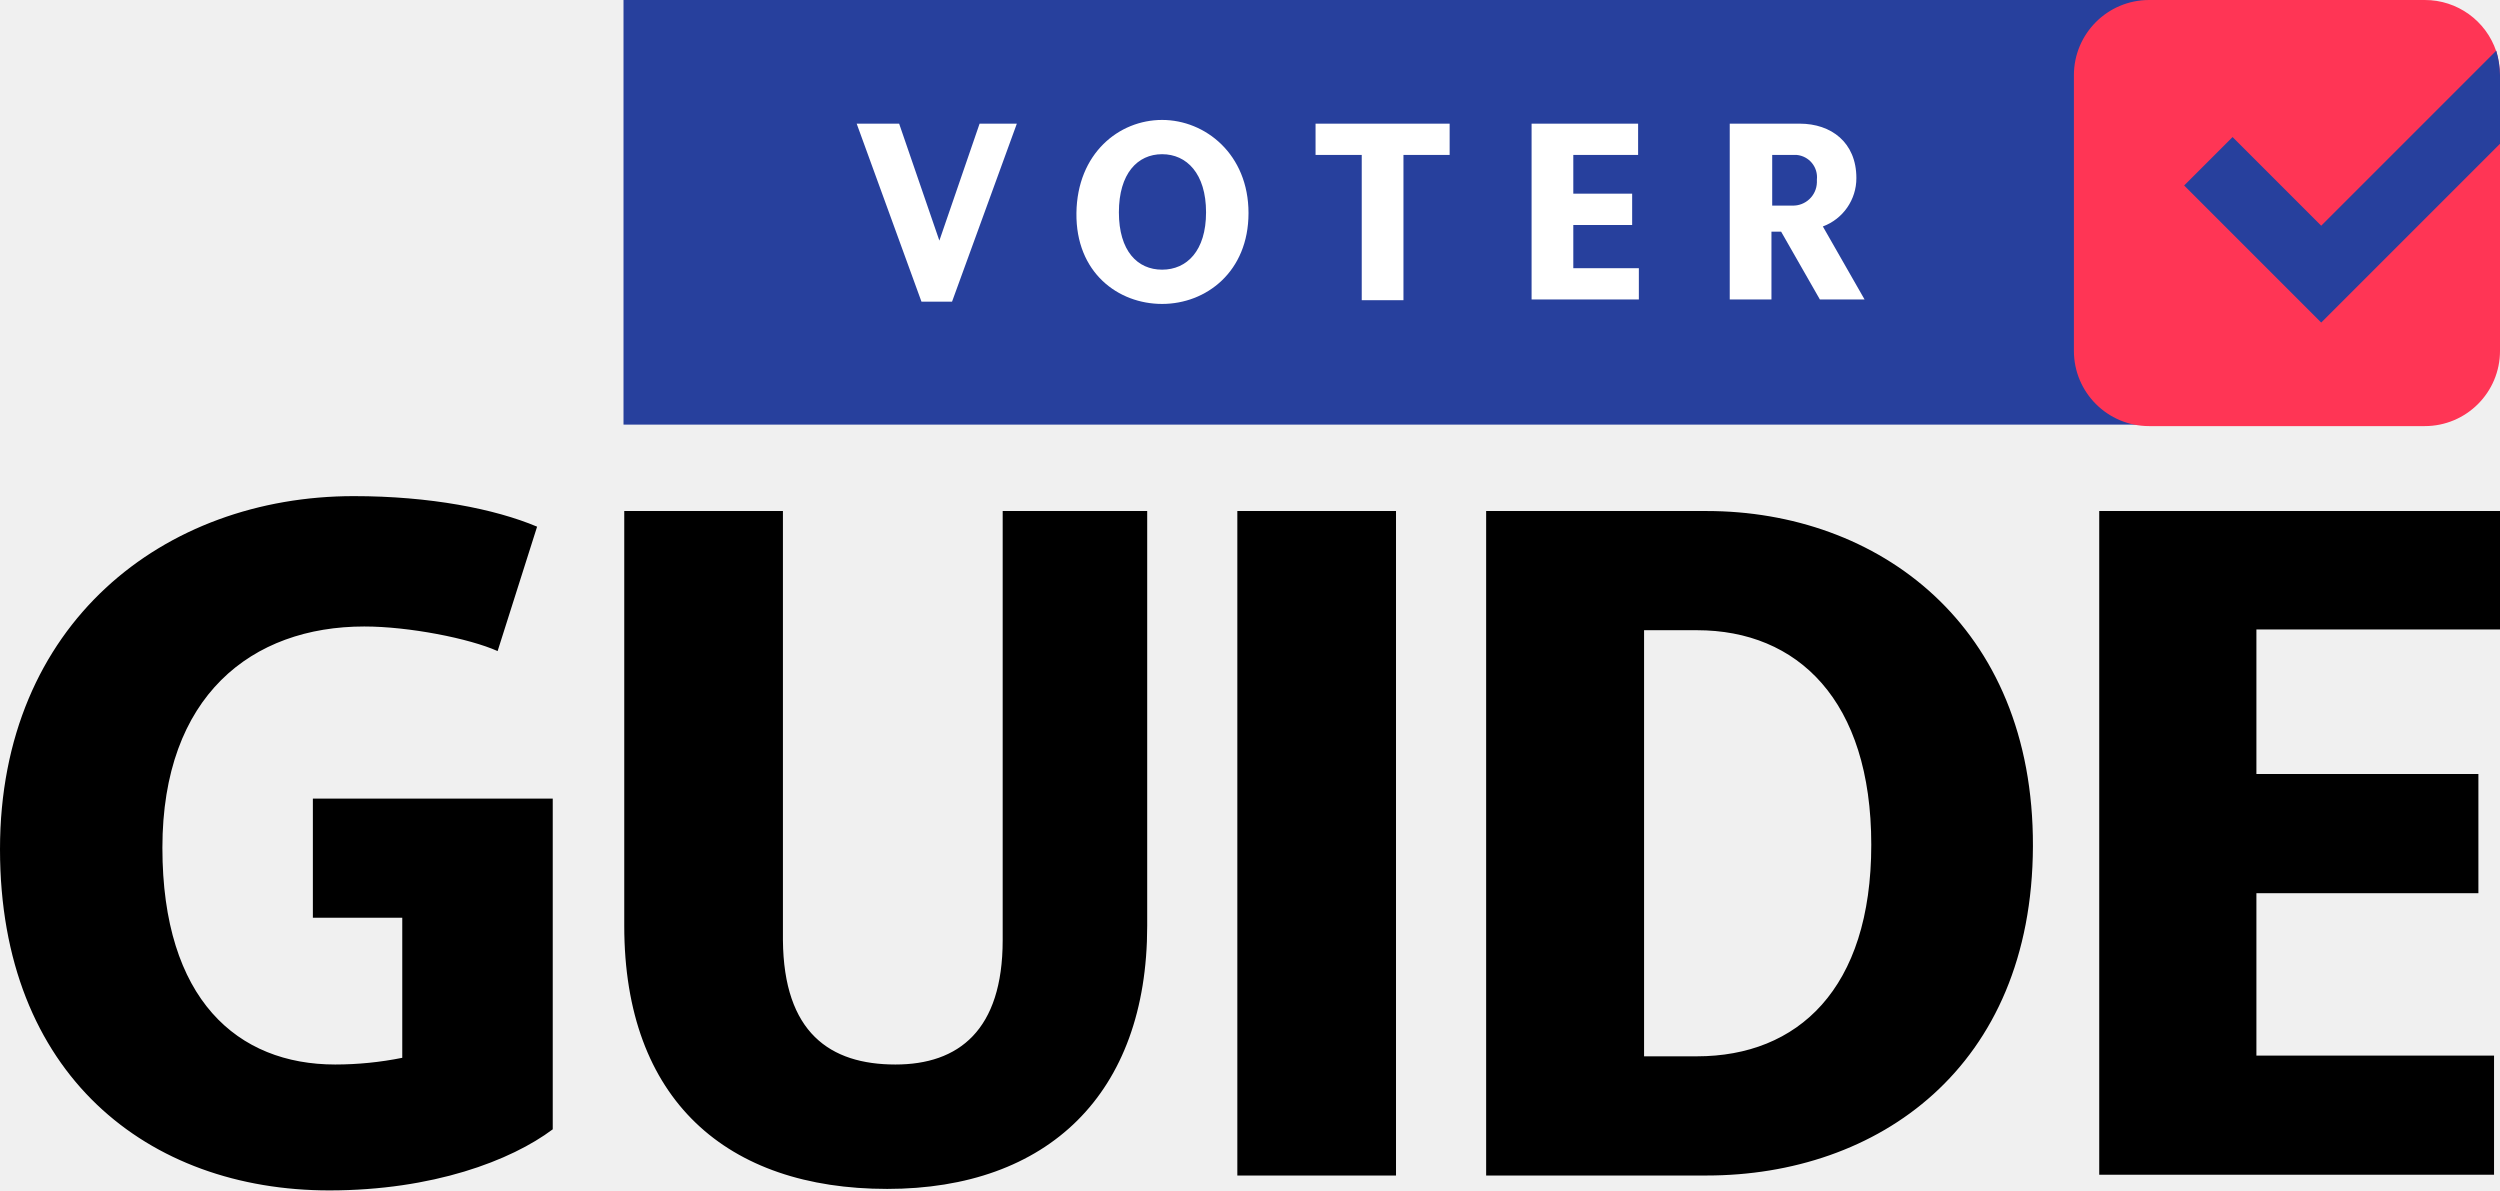
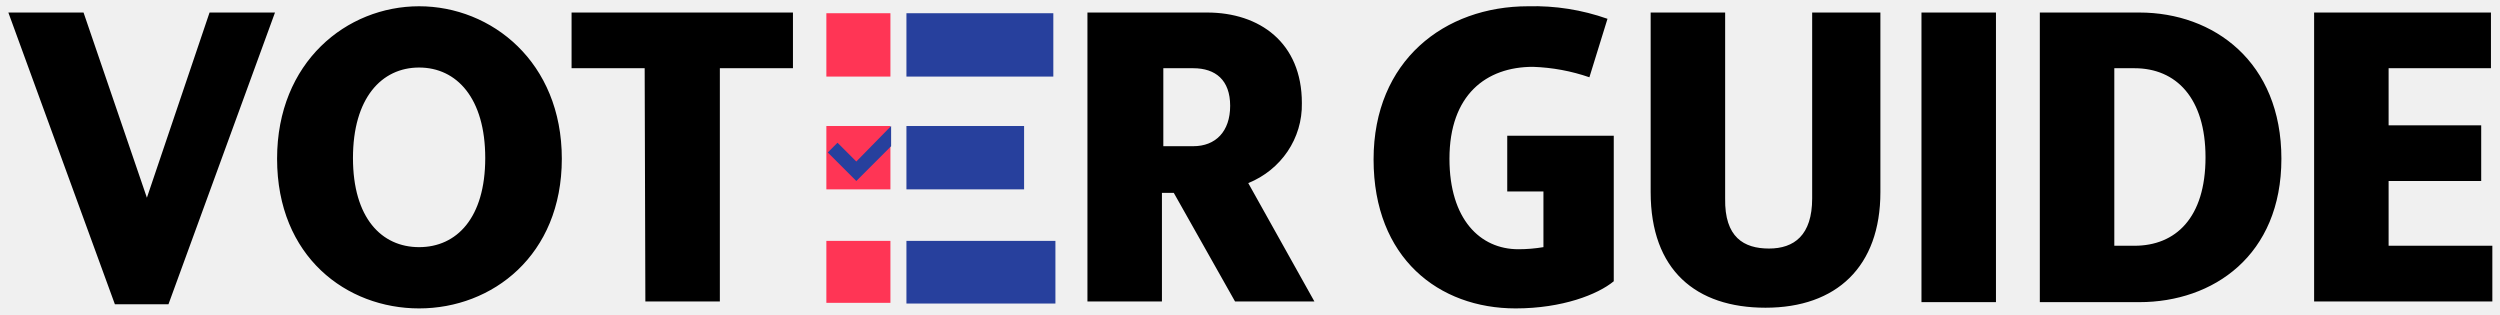
- <svg xmlns="http://www.w3.org/2000/svg" viewBox="0 0 335.6 159.8">
+ <svg xmlns="http://www.w3.org/2000/svg" version="1.1" id="Layer_1" x="0px" y="0px" viewBox="0 0 359.1 45.2" style="enable-background:new 0 0 359.1 45.2;" xml:space="preserve">
+   <style type="text/css">
+ 	.st0{fill:#27409D;}
+ 	.st1{fill:#FF3555;}
+ </style>
  <g>
-     <path d="M44.2,159.8C19.9,159.8,0,144.3,0,114S22,66.6,47.5,66.6c10.2,0,18.9,1.7,24.6,4.1L66.8,87.4c-3.8-1.7-11.9-3.3-17.9-3.3-15.1,0-27.1,9.3-27.1,29.7S31.9,142.9,45,142.9a45.8,45.8,0,0,0,9-.9V123.2H42v-16H74.2v44.4C68.6,155.8,58.1,159.8,44.2,159.8Zm76-16.9c8.5,0,14.4-4.6,14.4-16.7V68.6H154v55.7c0,22.6-13.4,35.3-34.9,35.3s-35.3-11.9-35.3-35.3V68.6h21.3v57.6C105.2,138.6,111.4,142.9,120.2,142.9Zm45.9-74.3h21.3v89.2H166.1Zm33.4,0h29.6c22.9,0,43.9,15.2,43.8,45s-20.9,44.2-43.8,44.2H199.5Zm21.2,15.9v57.3h7.1c13.5,0,23.4-9,23.4-28.4s-9.9-28.8-23.4-28.8h-7.1Zm61.1-15.9h53.8V84.5H302.9v19.4h29.8v16H302.9v21.8h31.9v16h-53Z" />
    <g>
-       <rect x="83.7" width="207.9" height="57" fill="#27409d" />
-       <path d="M115,16.6h5.7l5.4,15.7,5.4-15.7h5l-8.7,23.9h-4.1Zm41,24.2c-5.9,0-11.6-4.2-11.5-12.2s5.7-12.5,11.5-12.5,11.6,4.6,11.6,12.5S161.9,40.8,156,40.8Zm0-4.6c3.3,0,5.9-2.5,5.9-7.7s-2.6-7.8-5.9-7.8-5.8,2.6-5.8,7.8S152.7,36.2,156,36.2Zm26.8-15.4h-6.2V16.6h18v4.2h-6.2V40.3h-5.6Zm22.8-4.2h14.3v4.2h-8.7V26h7.9v4.2h-7.9V36H220v4.2H205.6Zm26.6,0h9.4c4.2,0,7.6,2.5,7.6,7.3a6.9,6.9,0,0,1-4.5,6.5l5.6,9.8h-6l-5.2-9.1h-1.3v9.1h-5.6Zm5.7,4.2v6.8h2.7a3.2,3.2,0,0,0,3.3-3.1v-.4a3,3,0,0,0-2.7-3.3h-3.3Z" fill="#fff" />
-       <path d="M335.6,10.1v37a10.1,10.1,0,0,1-10.1,10.1h-37a10.1,10.1,0,0,1-10.1-10.1h0v-37A10.1,10.1,0,0,1,288.5,0h37a10.1,10.1,0,0,1,9.6,6.9A11.3,11.3,0,0,1,335.6,10.1Z" fill="#ff3555" />
-       <path d="M335.6,10.1v9.2l-24,24L293.2,24.9l6.5-6.5,11.9,11.9L335.1,6.8A12.6,12.6,0,0,1,335.6,10.1Z" fill="#27409d" />
+       <rect x="130.2" y="1.9" class="st0" width="21.1" height="9.1" />
+       <rect x="118.7" y="1.9" class="st1" width="9.2" height="9.1" />
+       <rect x="130.2" y="18.1" class="st0" width="16.9" height="9.1" />
+       <rect x="118.7" y="18.1" class="st1" width="9.2" height="9.1" />
+       <rect x="130.2" y="34.6" class="st0" width="21.4" height="9" />
+       <rect x="118.7" y="34.6" class="st1" width="9.2" height="8.9" />
+       <polygon class="st0" points="128,18.1 123,23.2 120.3,20.5 118.9,21.9 123,26 128,21   " />
    </g>
+     <path d="M1.2,1.8H12l9.1,26.6l9-26.6h9.4L24.2,43.7h-7.7L1.2,1.8z M60.2,44.3c-10.4,0-20.4-7.4-20.4-21.5c0-13.9,10-21.9,20.4-21.9   s20.5,8,20.5,21.9S70.7,44.3,60.2,44.3z M60.2,35.5c5.4,0,9.5-4.2,9.5-12.8s-4.1-13-9.5-13s-9.5,4.4-9.5,13S54.8,35.5,60.2,35.5z    M92.6,9.8H82.1v-8h31.8v8h-10.5v33.5H92.7L92.6,9.8L92.6,9.8z M156.4,1.8h17c7.5,0,13.6,4.3,13.6,13c0.1,5.1-3,9.6-7.7,11.5   l9.5,17h-11.4l-8.8-15.6h-1.7v15.6h-10.7V1.8H156.4z M167.1,9.8V21h4.3c3.2,0,5.3-2.1,5.3-5.8s-2.1-5.4-5.3-5.4L167.1,9.8z    M217.7,44.3c-11,0-20.4-7.2-20.4-21.4s10.2-22,22.2-22c3.9-0.1,7.7,0.5,11.4,1.8l-2.6,8.4c-2.6-0.9-5.3-1.4-8.1-1.5   c-6.7,0-12,4-12,13.2c0,8.7,4.4,13,9.9,13c1.2,0,2.4-0.1,3.6-0.3v-8h-5.2v-8h15.3v20.9C229.5,42.3,224.4,44.3,217.7,44.3z    M254.1,35.7c3.6,0,6.2-1.9,6.2-7.2V1.8h9.8v25.8c0,10.7-6.3,16.6-16.5,16.6c-10,0-16.5-5.4-16.5-16.6V1.8h10.7v26.7   C247.7,34.1,250.5,35.7,254.1,35.7z M276,1.8h10.7v41.6H276V1.8z M293,1.8h14.3c10.7,0,20.4,7.1,20.4,21s-9.8,20.6-20.4,20.6H293   V1.8z M303.7,9.8v25.5h2.9c5.9,0,10.2-4,10.2-12.7c0-8.5-4.2-12.8-10.2-12.8L303.7,9.8z M332.4,1.8h25.4v8h-14.7V18h13.3v8h-13.3   v9.3H358v8h-25.6L332.4,1.8L332.4,1.8z" />
  </g>
</svg>
